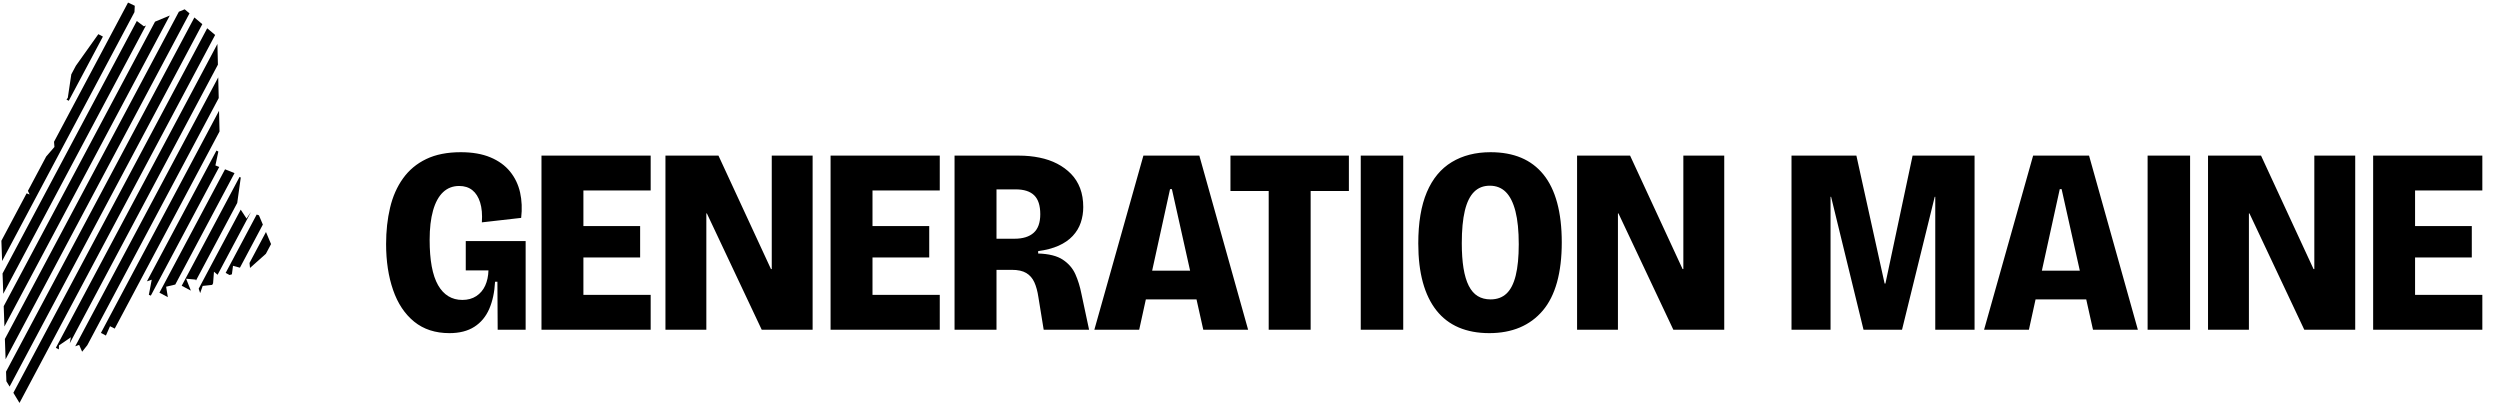
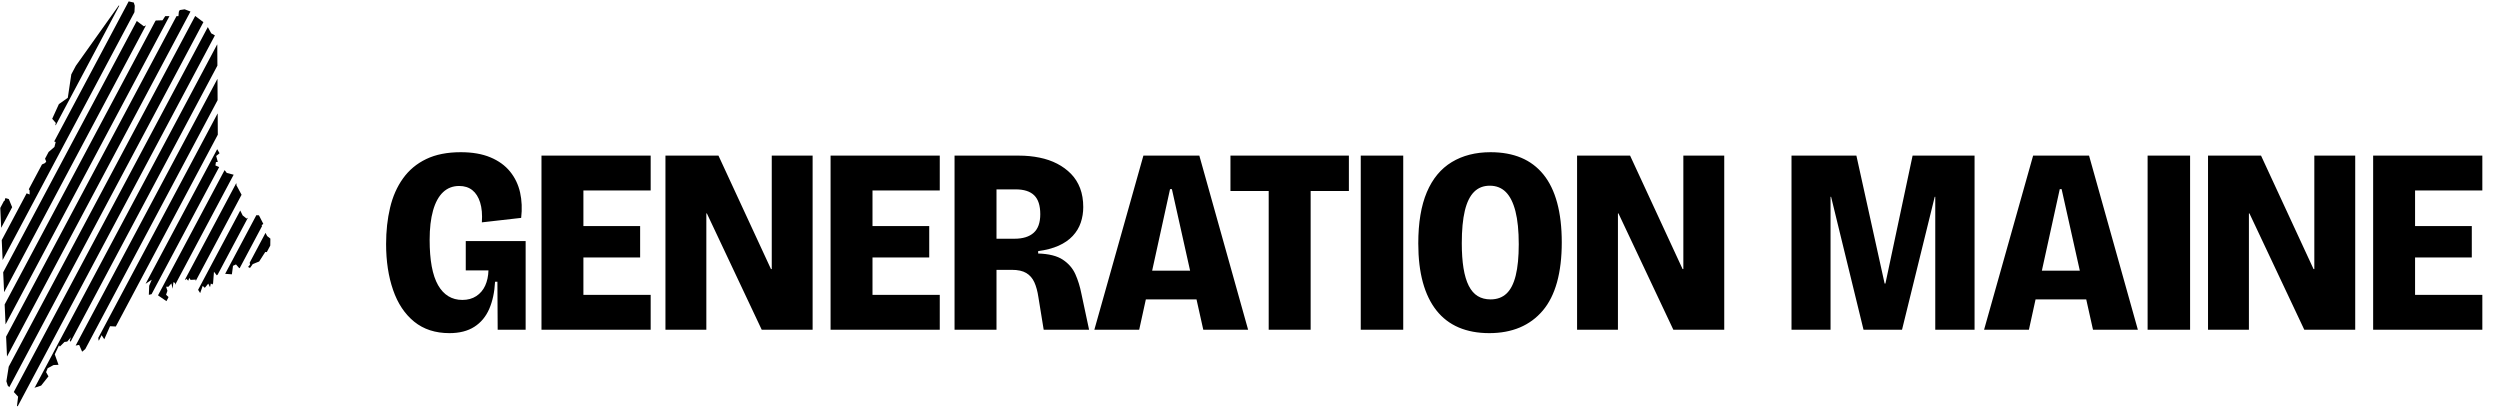
<svg xmlns="http://www.w3.org/2000/svg" viewBox="0 0 849.2 140" width="849.2" height="140" role="img" aria-label="Generation Maine">
  <defs>
    <clipPath id="hblack">
-       <path d="M45.78 1.96 L45.56 6.46 L48.88 8.94 L62.73 3.16 L73.79 12.47 L74.68 49.06 L73.17 56.19 L81.87 59.69 L80.53 69.32 L83.75 74.24 L85.14 72.16 L87.96 73.14 L92.60 84.17 L84.92 91.02 L84.58 87.57 L82.41 91.18 L79.15 90.29 L78.77 93.18 L75.05 94.29 L72.68 92.30 L72.34 96.74 L68.85 97.12 L67.99 99.56 L66.46 94.97 L63.23 94.68 L65.20 99.64 L61.98 102.92 L59.44 100.58 L60.60 96.40 L56.43 97.39 L57.33 102.84 L50.56 100.15 L51.54 95.01 L47.08 96.52 L45.60 108.10 L40.87 112.58 L37.37 110.81 L35.42 115.25 L34.51 113.85 L32.06 116.73 L30.88 115.72 L27.90 119.47 L26.89 117.15 L23.36 118.42 L24.07 114.56 L20.03 117.34 L19.88 123.92 L16.20 125.07 L16.46 127.84 L11.88 131.66 L8.52 140.00 L2.17 129.51 L0.00 68.55 L2.99 67.62 L5.09 70.97 L6.41 64.69 L10.07 66.06 L8.10 61.95 L18.49 49.92 L17.73 40.35 L23.03 33.22 L24.36 24.32 L41.66 0.00Z" />
+       <path d="M45.78 1.96 L45.56 6.46 L48.88 8.94 L53.01 6.96 L55.21 6.89 L56.13 5.48 L60.61 5.48 L60.80 3.46 L62.73 3.16 L65.62 4.27 L66.02 5.21 L70.09 8.28 L71.75 11.32 L73.79 12.47 L74.00 48.26 L74.68 49.06 L73.49 50.17 L74.58 52.06 L73.43 52.98 L73.98 55.00 L73.35 55.06 L73.17 56.19 L75.36 57.18 L75.19 56.36 L77.03 58.74 L80.31 59.59 L81.29 59.03 L81.87 59.69 L82.16 62.29 L81.12 62.08 L80.21 62.72 L82.11 66.26 L80.53 69.32 L82.43 73.18 L83.75 74.24 L84.86 73.56 L85.14 72.16 L86.40 73.06 L87.96 73.14 L89.46 76.08 L88.86 76.46 L90.74 80.18 L91.84 81.05 L91.80 83.97 L92.60 84.17 L90.91 85.64 L90.10 85.60 L88.03 88.83 L85.87 89.69 L84.92 91.02 L84.26 90.69 L84.92 89.90 L84.58 87.57 L83.05 88.39 L83.36 89.98 L82.41 91.18 L81.24 91.06 L80.16 89.82 L79.15 90.29 L78.77 93.18 L76.13 92.99 L75.05 94.29 L74.61 92.79 L73.63 93.52 L72.68 92.30 L72.34 96.74 L71.62 96.30 L71.34 97.55 L70.74 96.34 L69.57 97.77 L68.85 97.12 L67.99 99.56 L66.58 97.31 L66.46 94.97 L64.73 95.07 L64.30 94.41 L63.95 95.34 L63.23 94.68 L62.39 96.15 L63.55 96.30 L65.20 99.64 L63.86 100.90 L62.61 101.05 L61.98 102.92 L60.10 102.06 L59.44 100.58 L60.18 98.11 L61.07 97.60 L60.60 96.40 L59.51 97.46 L59.47 96.11 L58.90 95.85 L58.65 98.08 L58.22 96.26 L57.22 97.39 L56.43 97.39 L56.87 98.79 L56.41 100.12 L57.19 100.84 L57.33 102.84 L52.67 99.64 L50.56 100.15 L50.68 97.07 L51.54 95.01 L49.37 96.46 L48.91 95.70 L47.08 96.52 L47.71 99.77 L46.61 100.71 L44.43 106.76 L44.63 107.36 L45.72 107.15 L45.60 108.10 L40.87 112.58 L40.41 111.44 L39.65 111.90 L39.87 111.29 L39.27 110.90 L37.37 110.81 L35.42 115.25 L34.51 113.85 L33.51 115.86 L33.37 114.57 L32.78 115.60 L32.14 115.29 L32.06 116.73 L30.88 115.72 L29.83 117.85 L27.90 119.47 L26.89 117.15 L25.23 117.47 L24.25 119.07 L24.25 118.22 L23.36 118.42 L24.33 116.49 L23.70 115.73 L24.07 114.56 L22.84 116.03 L21.89 116.16 L20.35 117.70 L20.03 117.34 L18.60 120.37 L19.88 123.92 L18.19 124.00 L16.20 125.07 L15.65 126.41 L16.46 127.84 L13.97 130.98 L11.88 131.66 L10.99 133.97 L11.37 134.98 L9.37 139.48 L8.52 140.00 L5.77 137.86 L6.15 134.73 L2.62 130.96 L2.17 129.51 L2.99 124.37 L2.50 123.76 L0.00 68.55 L1.69 68.11 L1.65 67.22 L2.99 67.62 L4.20 70.56 L5.09 70.97 L6.18 68.35 L5.79 65.59 L6.41 64.69 L10.07 66.06 L10.05 64.65 L8.10 61.95 L11.78 57.05 L15.32 55.36 L15.70 54.88 L14.93 52.98 L18.49 49.92 L18.91 48.24 L17.19 47.61 L17.92 46.59 L17.18 45.83 L18.06 44.63 L17.33 44.39 L17.92 43.31 L18.64 43.24 L18.96 41.76 L17.73 40.35 L20.00 35.37 L23.03 33.22 L24.36 24.32 L41.66 0.00 L45.45 0.87Z" />
    </clipPath>
  </defs>
  <g clip-path="url(#hblack)">
-     <path d="M33.43 11.62 L21.83 33.42" stroke="#000000" stroke-width="3.45" fill="none" />
-     <path d="M46.67 -1.43 L-1.03 88.28" stroke="#000000" stroke-width="3.45" fill="none" />
-     <path d="M49.49 5.13 L-0.63 99.39" stroke="#000000" stroke-width="3.45" fill="none" />
-     <path d="M56.79 3.27 L-0.24 110.51" stroke="#000000" stroke-width="3.45" fill="none" />
-     <path d="M64.64 0.36 L0.16 121.63" stroke="#000000" stroke-width="3.45" fill="none" />
-     <path d="M69.0 4.02 L0.6 132.65" stroke="#000000" stroke-width="3.45" fill="none" />
-     <path d="M73.35 7.69 L3.96 138.2" stroke="#000000" stroke-width="3.45" fill="none" />
-     <path d="M75.55 15.41 L20.5 118.95" stroke="#000000" stroke-width="3.45" fill="none" />
-     <path d="M75.83 26.75 L25.66 121.1" stroke="#000000" stroke-width="3.45" fill="none" />
-     <path d="M76.11 38.09 L35.81 113.89" stroke="#000000" stroke-width="3.45" fill="none" />
-     <path d="M75.05 51.95 L49.58 99.85" stroke="#000000" stroke-width="3.45" fill="none" />
-     <path d="M79.67 55.11 L55.68 100.23" stroke="#000000" stroke-width="3.45" fill="none" />
-     <path d="M82.9 60.9 L63.24 97.88" stroke="#000000" stroke-width="3.45" fill="none" />
-     <path d="M84.47 69.81 L68.39 100.04" stroke="#000000" stroke-width="3.45" fill="none" />
-     <path d="M90.04 71.19 L78.17 93.52" stroke="#000000" stroke-width="3.45" fill="none" />
-     <path d="M92.83 77.81 L84.98 92.56" stroke="#000000" stroke-width="3.45" fill="none" />
+     <path d="M38.99 1.15 L17.41 41.74" stroke="#000000" stroke-width="3.45" fill="none" />
+     <path d="M3.63 67.65 L-1.09 76.53" stroke="#000000" stroke-width="3.45" fill="none" />
+     <path d="M45.61 0.57 L-0.59 87.46" stroke="#000000" stroke-width="3.45" fill="none" />
+     <path d="M48.13 7.67 L-0.1 98.39" stroke="#000000" stroke-width="3.45" fill="none" />
+     <path d="M56.14 4.48 L0.4 109.32" stroke="#000000" stroke-width="3.45" fill="none" />
+     <path d="M63.32 2.83 L0.89 120.25" stroke="#000000" stroke-width="3.45" fill="none" />
+     <path d="M67.97 5.96 L1.51 130.95" stroke="#000000" stroke-width="3.45" fill="none" />
+     <path d="M72.2 9.85 L4.33 137.5" stroke="#000000" stroke-width="3.45" fill="none" />
+     <path d="M75.27 15.94 L13.25 132.59" stroke="#000000" stroke-width="3.45" fill="none" />
+     <path d="M75.34 27.67 L26.76 119.05" stroke="#000000" stroke-width="3.45" fill="none" />
+     <path d="M75.41 39.4 L34.58 116.19" stroke="#000000" stroke-width="3.45" fill="none" />
+     <path d="M75.39 51.31 L49.53 99.93" stroke="#000000" stroke-width="3.45" fill="none" />
+     <path d="M77.98 58.28 L54.86 101.77" stroke="#000000" stroke-width="3.45" fill="none" />
+     <path d="M81.7 63.15 L64.34 95.81" stroke="#000000" stroke-width="3.45" fill="none" />
+     <path d="M83.21 72.17 L68.45 99.94" stroke="#000000" stroke-width="3.45" fill="none" />
+     <path d="M88.92 73.3 L77.89 94.04" stroke="#000000" stroke-width="3.45" fill="none" />
+     <path d="M91.8 79.75 L85.44 91.71" stroke="#000000" stroke-width="3.45" fill="none" />
  </g>
  <path fill="#000000" d="M152.66 113.16Q145.49 113.16 140.69 109.27Q135.9 105.37 133.53 98.52Q131.15 91.66 131.15 82.88Q131.15 76.25 132.5 70.56Q133.84 64.87 136.89 60.61Q139.93 56.36 144.77 54.03Q149.61 51.7 156.51 51.7Q162.42 51.7 166.59 53.45Q170.75 55.19 173.26 58.28Q175.77 61.38 176.67 65.41Q177.56 69.44 177.03 74.01L163.68 75.53Q163.95 71.5 163.09 68.77Q162.24 66.04 160.45 64.6Q158.66 63.17 155.97 63.17Q152.75 63.17 150.51 65.27Q148.27 67.38 147.1 71.5Q145.94 75.62 145.94 81.45Q145.94 86.64 146.65 90.5Q147.37 94.35 148.8 96.86Q150.24 99.37 152.3 100.62Q154.36 101.88 157.05 101.88Q159.82 101.88 161.79 100.58Q163.77 99.28 164.8 97.04Q165.83 94.8 165.92 91.84H158.21V81.89H178.55V92.65V112H169.05L168.96 95.69H168.16Q167.89 100.98 166.19 104.92Q164.48 108.86 161.12 111.01Q157.76 113.16 152.66 113.16ZM183.93 112V52.86H198.17V112ZM194.41 112V100.17H221.02V112ZM194.41 87.45V76.79H217.44V87.45ZM194.41 64.69V52.86H221.02V64.69ZM226.04 112V52.86H244.05L261.88 91.39H262.15V52.86H276.03V112H258.74L240.11 72.49H239.93V112ZM282.13 112V52.86H296.37V112ZM292.61 112V100.17H319.22V112ZM292.61 87.45V76.79H315.64V87.45ZM292.61 64.69V52.86H319.22V64.69ZM324.24 112V52.86H346.1Q349.78 52.86 353.09 53.54Q356.41 54.21 359.09 55.6Q361.78 56.99 363.8 59.05Q365.81 61.11 366.89 63.93Q367.96 66.75 367.96 70.34Q367.96 73.11 367.11 75.62Q366.26 78.13 364.38 80.15Q362.5 82.16 359.59 83.46Q356.67 84.76 352.64 85.3V86.11Q358.11 86.28 361.02 88.21Q363.93 90.14 365.28 93.14Q366.62 96.14 367.34 99.81L369.94 112H354.52L352.73 100.98Q352.28 97.93 351.34 95.87Q350.4 93.81 348.61 92.74Q346.82 91.66 343.68 91.66H338.49V112ZM338.49 81.09H344.58Q348.88 81.09 351.12 79.07Q353.36 77.06 353.36 72.76Q353.36 68.36 351.3 66.35Q349.24 64.33 345.03 64.33H338.49ZM371.73 112 388.39 52.86H407.39L423.96 112H408.73L398.07 64.24H397.44L386.96 112ZM382.21 101.7V91.93H414.56V101.7ZM430.95 112V52.86H445.2V112ZM417.96 64.87V52.86H458.19V64.87ZM462.22 112V52.86H476.65V112ZM505.86 113.16Q500.03 113.16 495.51 111.24Q490.99 109.31 487.94 105.46Q484.89 101.61 483.32 95.92Q481.76 90.23 481.76 82.7Q481.76 72.13 484.67 65.27Q487.58 58.42 493.14 55.06Q498.69 51.7 506.31 51.7Q512.22 51.7 516.7 53.58Q521.18 55.46 524.27 59.27Q527.36 63.08 528.93 68.86Q530.5 74.64 530.5 82.34Q530.5 90.05 528.89 95.87Q527.27 101.7 524.05 105.5Q520.82 109.31 516.25 111.24Q511.68 113.16 505.86 113.16ZM506.31 101.7Q509.62 101.7 511.73 99.72Q513.83 97.75 514.86 93.59Q515.89 89.42 515.89 82.97Q515.89 76.16 514.77 71.77Q513.65 67.38 511.5 65.23Q509.35 63.08 506.04 63.08Q502.81 63.08 500.71 65.18Q498.6 67.29 497.57 71.59Q496.54 75.89 496.54 82.61Q496.54 87.45 497.12 91.08Q497.71 94.71 498.91 97.08Q500.12 99.46 501.96 100.58Q503.8 101.7 506.31 101.7ZM535.7 112V52.86H553.71L571.54 91.39H571.8V52.86H585.69V112H568.4L549.76 72.49H549.58V112Z" />
  <path fill="#000000" d="M608.54 112V52.86H630.58L640.17 96.32H640.44L649.67 52.86H670.72V112H657.37V66.84H657.19L646.08 112H633L621.98 66.84H621.8V112ZM673.95 112 690.61 52.86H709.61L726.19 112H710.95L700.29 64.24H699.66L689.18 112ZM684.43 101.7V91.93H716.78V101.7ZM729.5 112V52.86H743.93V112ZM750.02 112V52.86H768.03L785.86 91.39H786.13V52.86H800.02V112H782.72L764.09 72.49H763.91V112ZM806.11 112V52.86H820.35V112ZM816.59 112V100.17H843.2V112ZM816.59 87.45V76.79H839.62V87.45ZM816.59 64.69V52.86H843.2V64.69Z" />
</svg>
